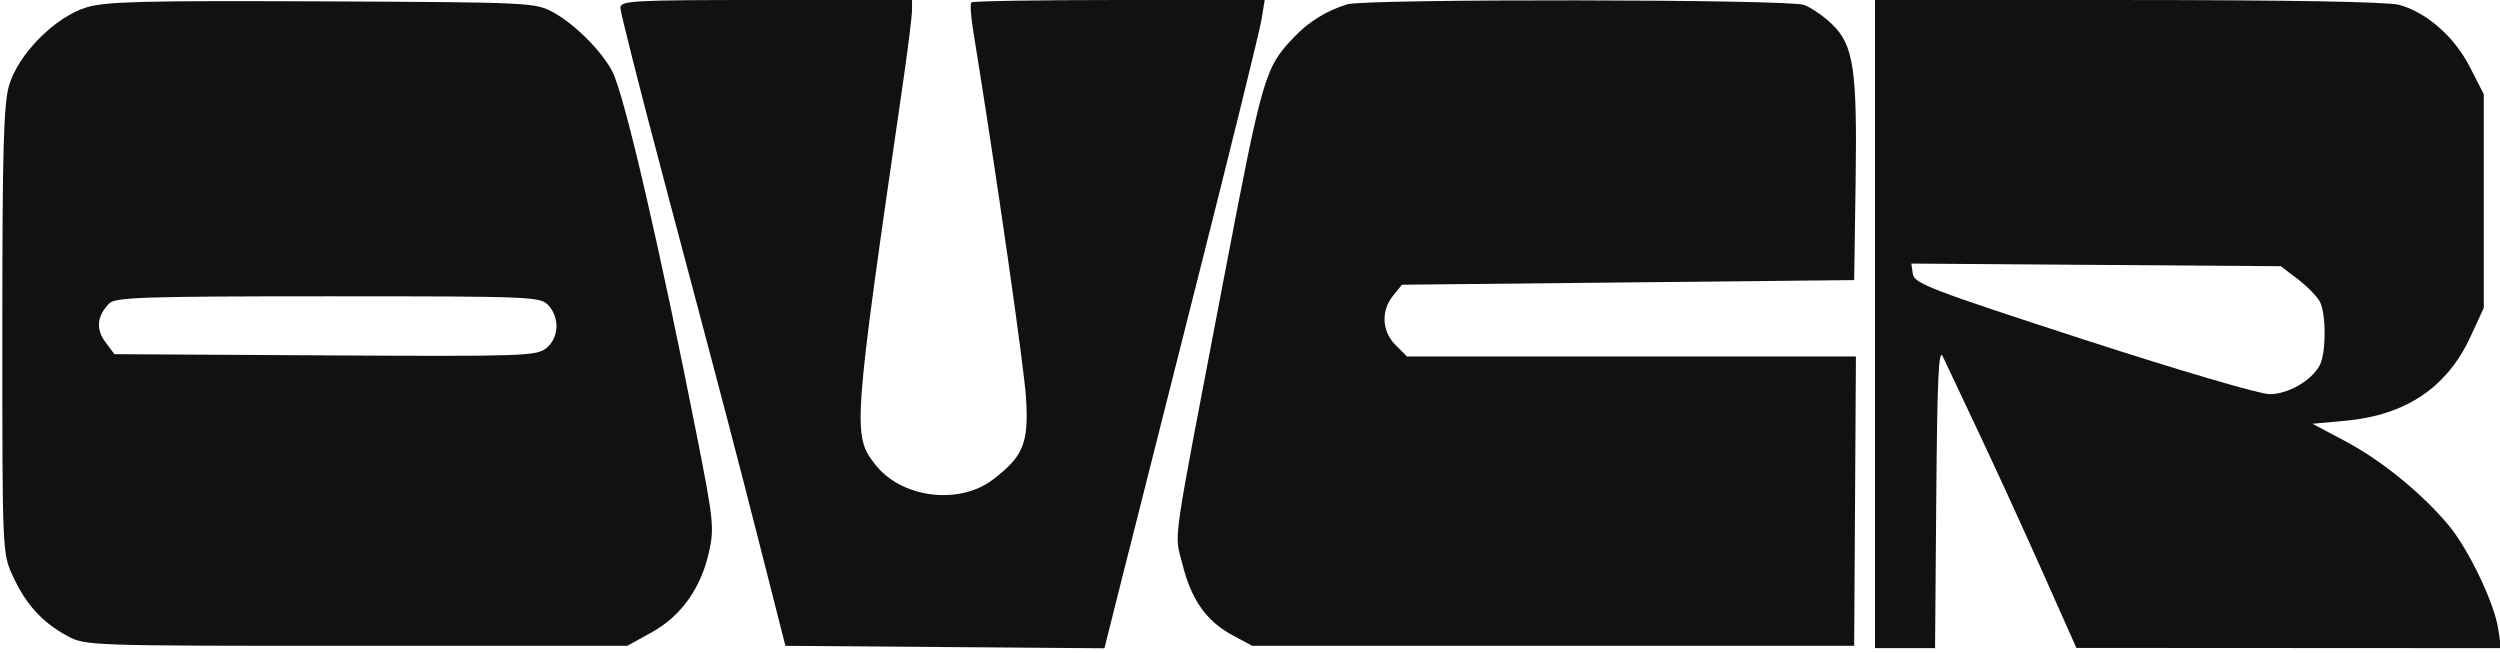
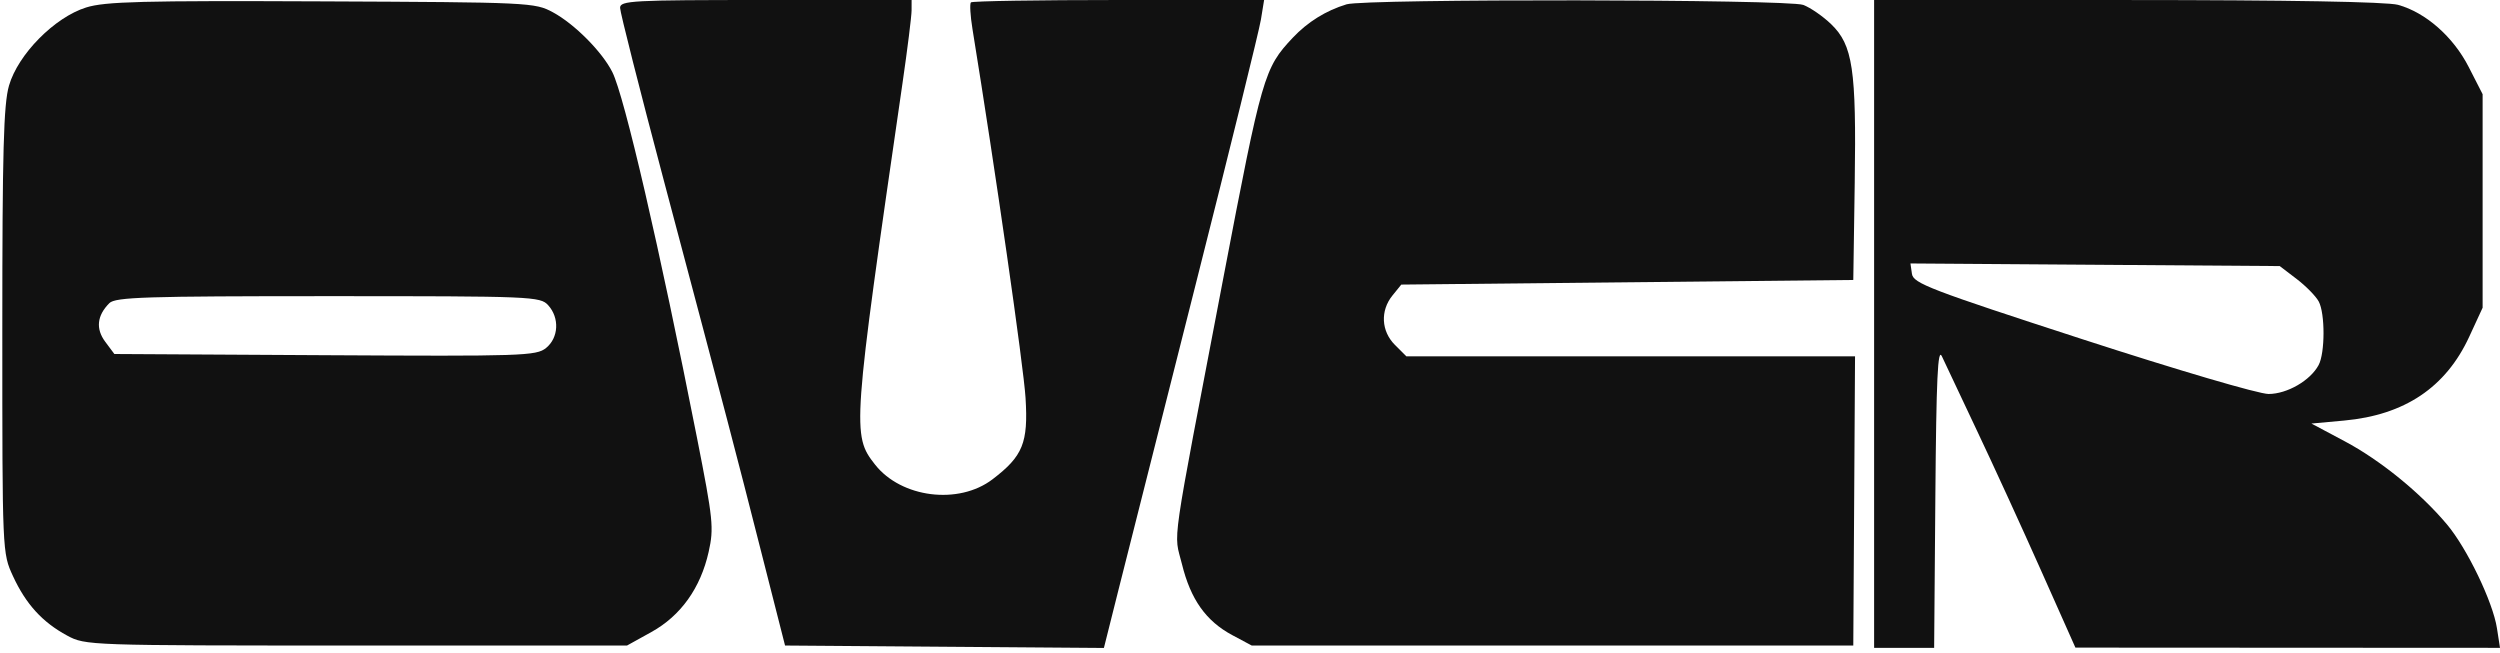
- <svg xmlns="http://www.w3.org/2000/svg" viewBox="0 0 540 141" fill="#111" fill-rule="evenodd">
+ <svg xmlns="http://www.w3.org/2000/svg" viewBox="0 0 540.256 141" fill="#111" fill-rule="evenodd">
  <path transform="translate(-3 -3)" d="M 21.615 4.615 C 14.794 6.743, 6.897 14.741, 4.945 21.500 C 3.775 25.549, 3.500 35.625, 3.500 74.500 C 3.500 122.495, 3.500 122.501, 5.804 127.500 C 8.587 133.540, 12.154 137.457, 17.500 140.342 C 21.468 142.483, 21.971 142.500, 80 142.500 L 138.500 142.500 143.767 139.582 C 150.118 136.063, 154.391 130.080, 156.143 122.253 C 157.297 117.097, 157.114 115.317, 153.620 97.598 C 145.529 56.576, 137.931 23.761, 135.323 18.571 C 133.118 14.183, 127.162 8.189, 122.500 5.665 C 118.580 3.543, 117.576 3.496, 72.500 3.296 C 33.687 3.124, 25.737 3.330, 21.615 4.615 M 26.637 68.506 C 23.954 71.189, 23.651 74.056, 25.752 76.870 L 27.715 79.500 73.235 79.760 C 115.989 80.004, 118.890 79.909, 121.002 78.200 C 123.730 75.991, 123.947 71.704, 121.470 68.967 C 119.749 67.066, 118.163 67, 73.916 67 C 34.482 67, 27.934 67.209, 26.637 68.506" />
  <path transform="translate(131 -3)" d="M 3 4.698 C 3 5.632, 7.247 22.394, 12.438 41.948 C 26.661 95.522, 27.797 99.854, 33.433 122 L 38.651 142.500 73.103 142.763 L 107.556 143.025 110.759 130.263 C 112.521 123.243, 120 93.650, 127.379 64.500 C 134.757 35.350, 141.105 9.588, 141.485 7.250 L 142.176 3 110.755 3 C 93.473 3, 79.102 3.232, 78.818 3.515 C 78.535 3.798, 78.686 6.386, 79.153 9.265 C 84.075 39.578, 90.208 82.210, 90.624 89 C 91.219 98.712, 90.061 101.563, 83.487 106.577 C 76.175 112.155, 63.764 110.600, 58.098 103.397 C 53.091 97.031, 53.186 95.710, 64.030 21 C 65.107 13.575, 65.992 6.488, 65.995 5.250 L 66 3 34.500 3 C 5.535 3, 3 3.137, 3 4.698" />
  <path transform="translate(251 -3)" d="M 39.994 3.934 C 35.534 5.291, 31.570 7.755, 28.362 11.165 C 22.185 17.730, 21.729 19.308, 13.379 63 C 1.782 123.682, 2.649 117.690, 4.422 124.903 C 6.299 132.538, 9.616 137.217, 15.308 140.259 L 19.500 142.500 84.500 142.500 L 149.500 142.500 149.689 111.250 L 149.878 80 101.394 80 L 52.909 80 50.455 77.545 C 47.475 74.566, 47.250 70.148, 49.911 66.861 L 51.822 64.500 100.661 64 L 149.500 63.500 149.811 42.500 C 150.175 17.953, 149.400 12.742, 144.714 8.223 C 142.947 6.518, 140.233 4.645, 138.685 4.061 C 135.412 2.827, 44.019 2.710, 39.994 3.934" />
  <path transform="translate(402 -3)" d="M 3 73 L 3 143 9.486 143 L 15.973 143 16.236 110.250 C 16.442 84.669, 16.751 78.047, 17.647 80 C 18.278 81.375, 21.675 88.575, 25.197 96 C 28.719 103.425, 34.953 117.026, 39.050 126.225 L 46.500 142.950 92.378 142.975 L 138.256 143 137.596 138.750 C 136.714 133.068, 131.135 121.489, 126.788 116.318 C 121.046 109.489, 112.407 102.465, 104.715 98.371 L 97.500 94.531 104.594 93.882 C 117.647 92.686, 126.550 86.714, 131.608 75.762 L 134.500 69.500 134.500 46.429 L 134.500 23.359 131.490 17.472 C 128.147 10.936, 122.200 5.705, 116.225 4.046 C 113.869 3.391, 92.381 3.009, 57.750 3.006 L 3 3 3 73 M 11.176 62.191 C 11.468 64.225, 15.112 65.621, 48 76.303 C 68.578 82.986, 86.139 88.150, 88.258 88.141 C 92.273 88.124, 97.271 85.231, 99.060 81.889 C 100.461 79.271, 100.474 70.755, 99.082 68.153 C 98.472 67.013, 96.327 64.826, 94.316 63.291 L 90.658 60.500 50.755 60.217 L 10.852 59.934 11.176 62.191" />
</svg>
